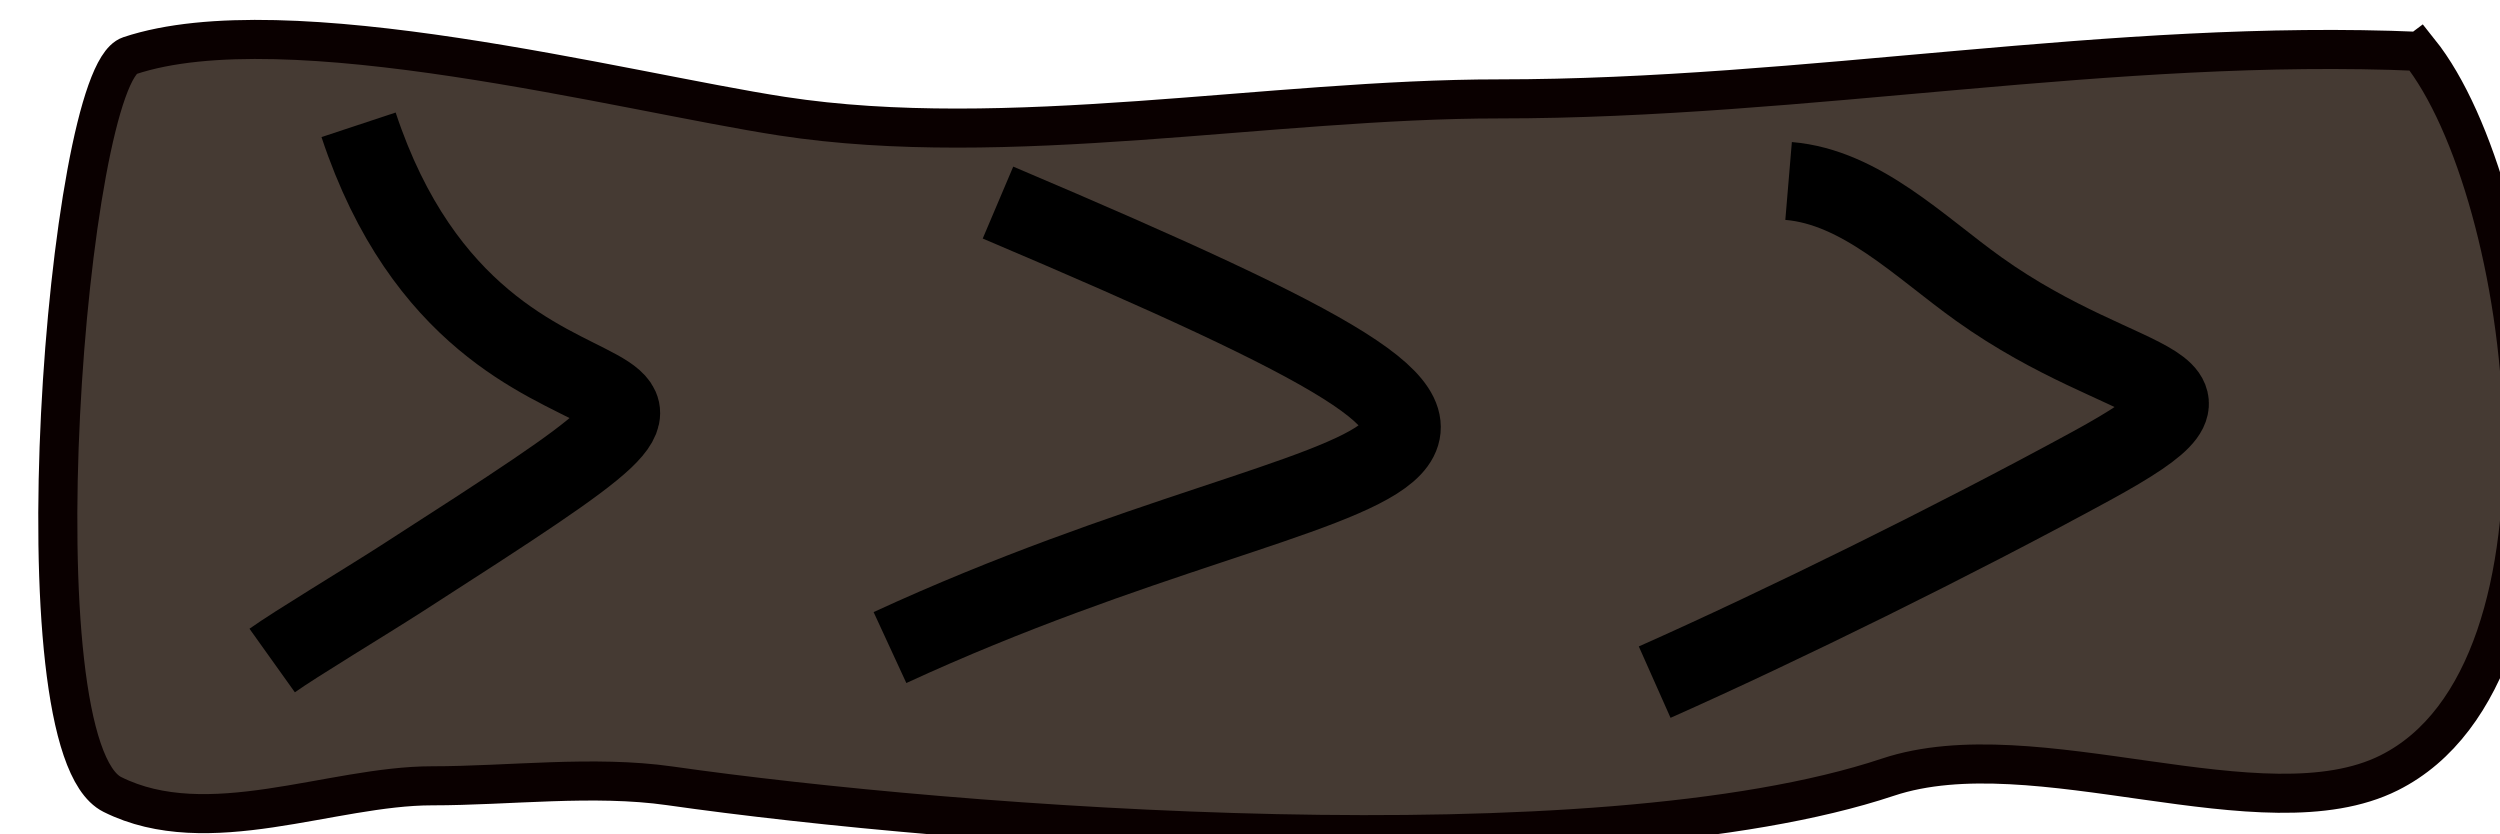
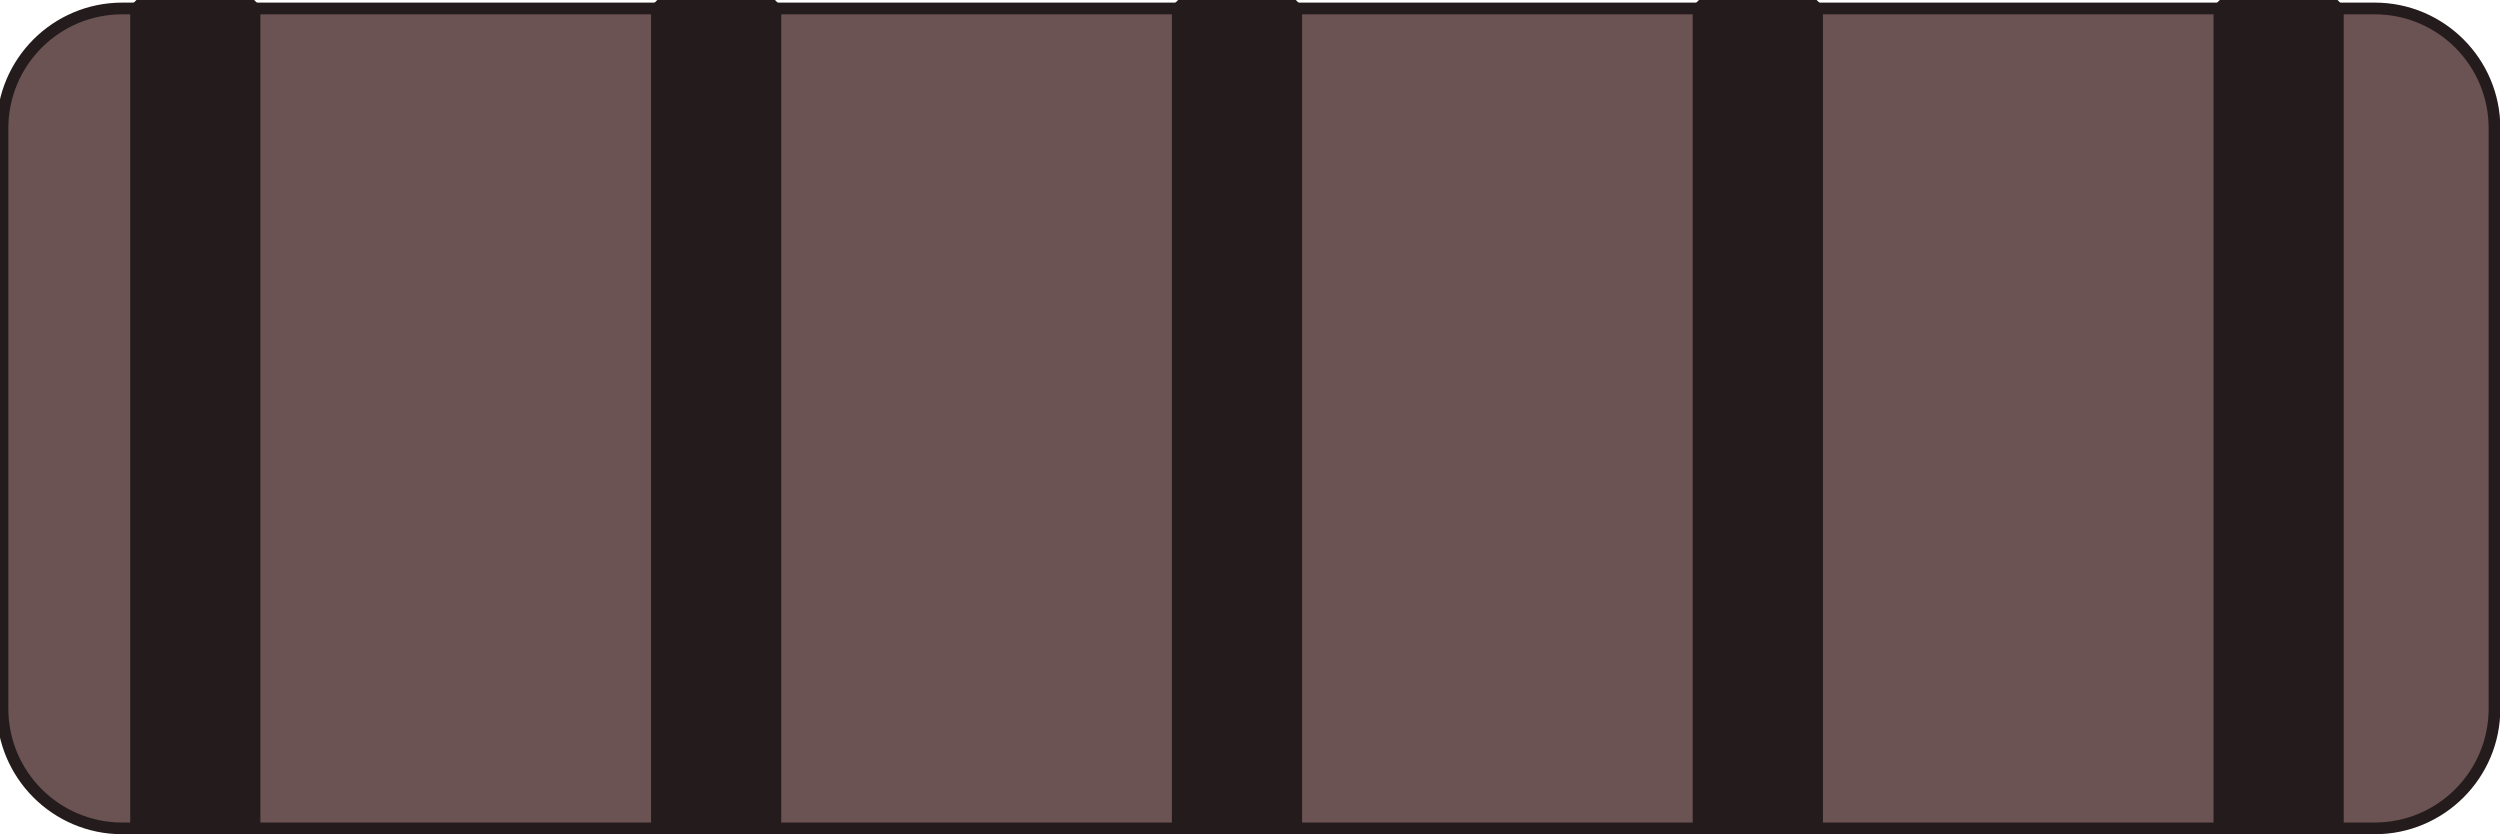
<svg xmlns="http://www.w3.org/2000/svg" width="192" height="64" id="svg2" version="1.1">
  <defs id="defs4" />
  <g id="layer1" transform="translate(0,-988.3622)">
-     <path style="fill:#453a33;stroke:#0a0000;stroke-width:3;stroke-linecap:butt;stroke-linejoin:miter;stroke-opacity:1;stroke-miterlimit:4;stroke-dasharray:none;fill-opacity:1" d="m 185.806,3.945 c -23.536,-1.024 -47.076,3.65 -70.673,3.65 -17.593,0 -37.768,3.99 -55.078,1.327 C 47.867,7.047 21.999,0.262 9.954,4.277 5.151,5.878 1.053,57.227 8.627,61.014 15.962,64.681 25.441,60.35 33.18,60.35 c 5.879,0 12.437,-0.83 18.249,0 22.035,3.148 70.963,6.871 93.567,-0.664 11.272,-3.757 28.797,4.514 38.488,-0.332 15.638,-7.819 10.957,-44.617 2.323,-55.41 z" id="path3012" transform="translate(0,988.3622)" />
-     <path style="fill:none;stroke:#000000;stroke-width:6;stroke-linecap:butt;stroke-linejoin:miter;stroke-opacity:1;stroke-miterlimit:4;stroke-dasharray:none" d="m 27.539,9.585 c 9.925,29.965 38.027,12.526 3.318,34.839 -2.927,1.882 -8.181,5.038 -9.954,6.304" id="path3018" transform="translate(0,988.3622)" />
-     <path style="fill:none;stroke:#000000;stroke-width:6;stroke-linecap:butt;stroke-linejoin:miter;stroke-miterlimit:4;stroke-opacity:1;stroke-dasharray:none" d="m 76.645,1003.92 c 53.604,22.742 28.992,16.966 -8.295,34.175" id="path3020" />
-     <path style="fill:none;stroke:#000000;stroke-width:6;stroke-linecap:butt;stroke-linejoin:miter;stroke-miterlimit:4;stroke-opacity:1;stroke-dasharray:none" d="m 137.364,1002.261 c 5.564,0.467 10.056,5.05 14.599,8.295 11.691,8.35 21.435,6.617 8.627,13.604 -10.507,5.731 -23.81,12.278 -33.511,16.59" id="path3022" />
+     <rect style="fill:#6c5353;fill-opacity:1;stroke:#241c1c;stroke-width:0.9;stroke-miterlimit:1.3;stroke-dasharray:none" id="rect4630" width="191.386" height="62.969" x="0.191" y="0.65" transform="translate(0,988.3622)" rx="9.2" />
+     <rect style="fill:#241c1c;fill-opacity:1;stroke:#241c1c;stroke-width:0.963;stroke-miterlimit:1.3;stroke-dasharray:none" id="rect5140" width="9.037" height="63.037" x="10.481" y="988.843" rx="3.7271546e-015" />
+     <rect style="fill:#241c1c;fill-opacity:1;stroke:#241c1c;stroke-width:0.963;stroke-miterlimit:1.3;stroke-dasharray:none" id="rect5140-2" width="9.037" height="63.037" x="50.481" y="988.843" rx="3.7271546e-015" />
+     <rect style="fill:#241c1c;fill-opacity:1;stroke:#241c1c;stroke-width:0.963;stroke-miterlimit:1.3;stroke-dasharray:none" id="rect5140-2-2" width="9.037" height="63.037" x="90.481" y="988.843" rx="3.7271546e-015" />
+     <rect style="fill:#241c1c;fill-opacity:1;stroke:#241c1c;stroke-width:0.963;stroke-miterlimit:1.3;stroke-dasharray:none" id="rect5140-2-2-1" width="9.037" height="63.037" x="130.481" y="988.843" rx="3.7271546e-015" />
+     <rect style="fill:#241c1c;fill-opacity:1;stroke:#241c1c;stroke-width:0.963;stroke-miterlimit:1.3;stroke-dasharray:none" id="rect5140-2-2-1-6" width="9.037" height="63.037" x="170.481" y="988.843" rx="3.7271546e-015" />
  </g>
</svg>
